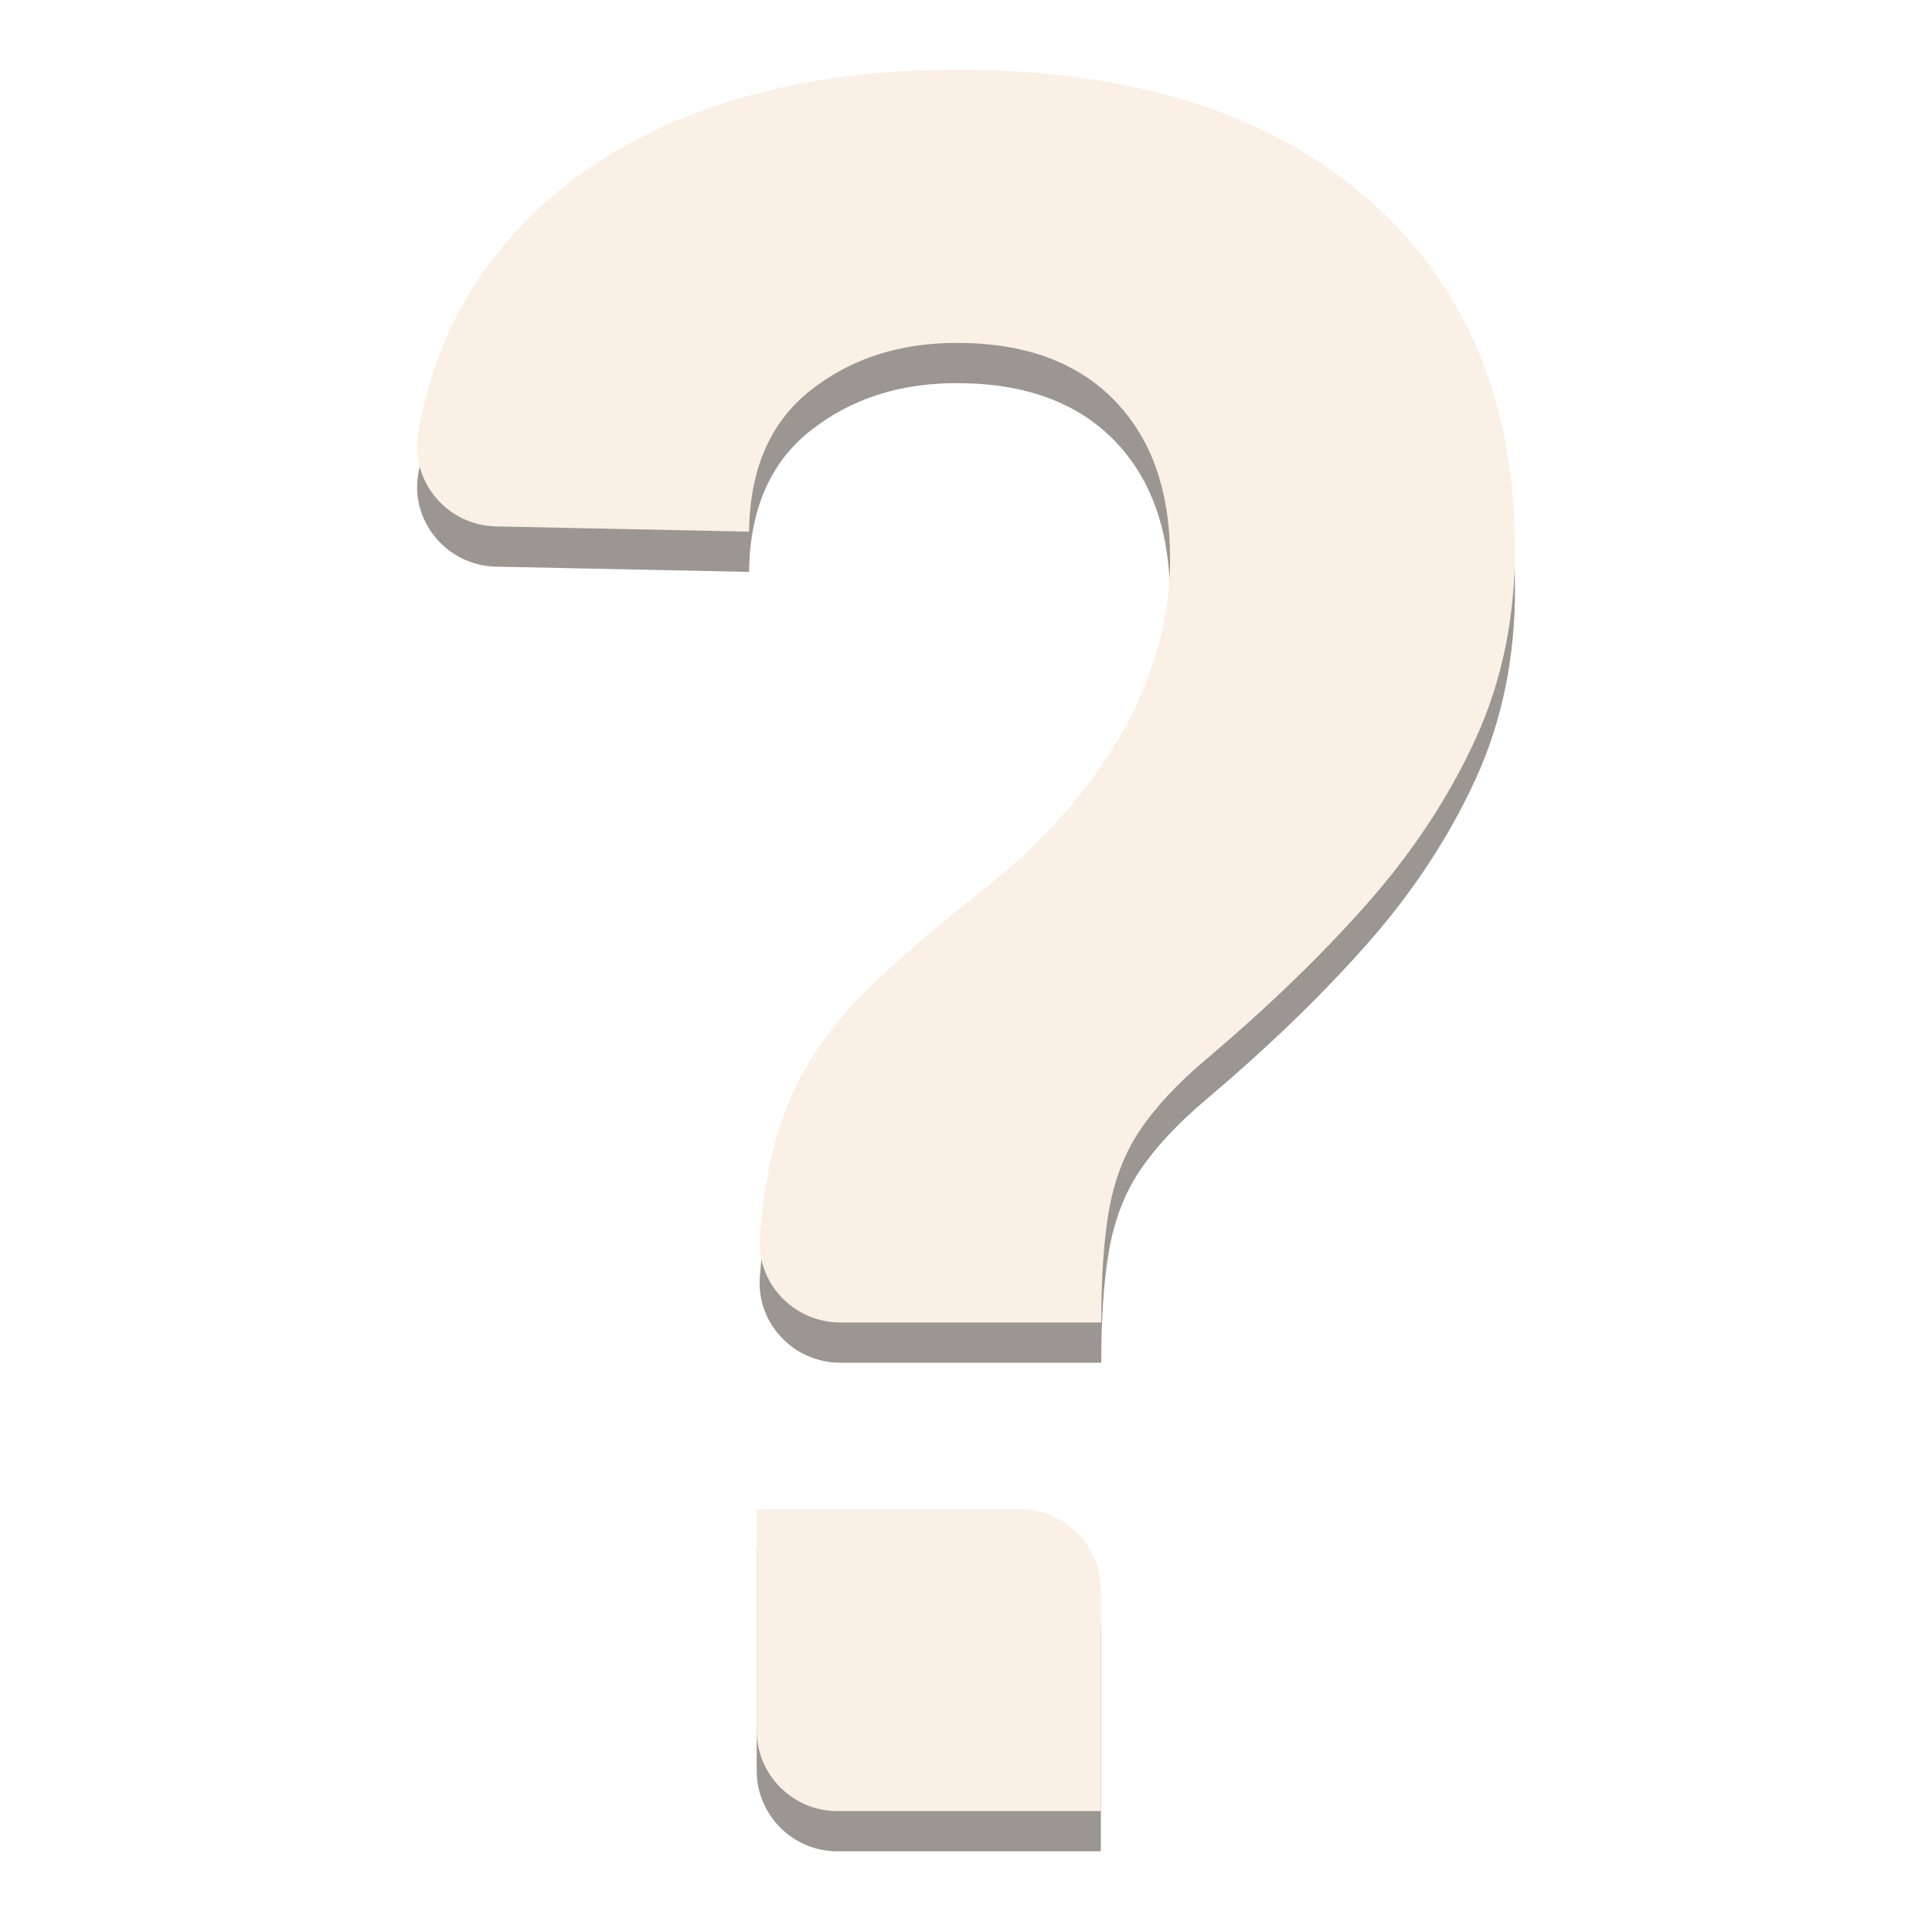
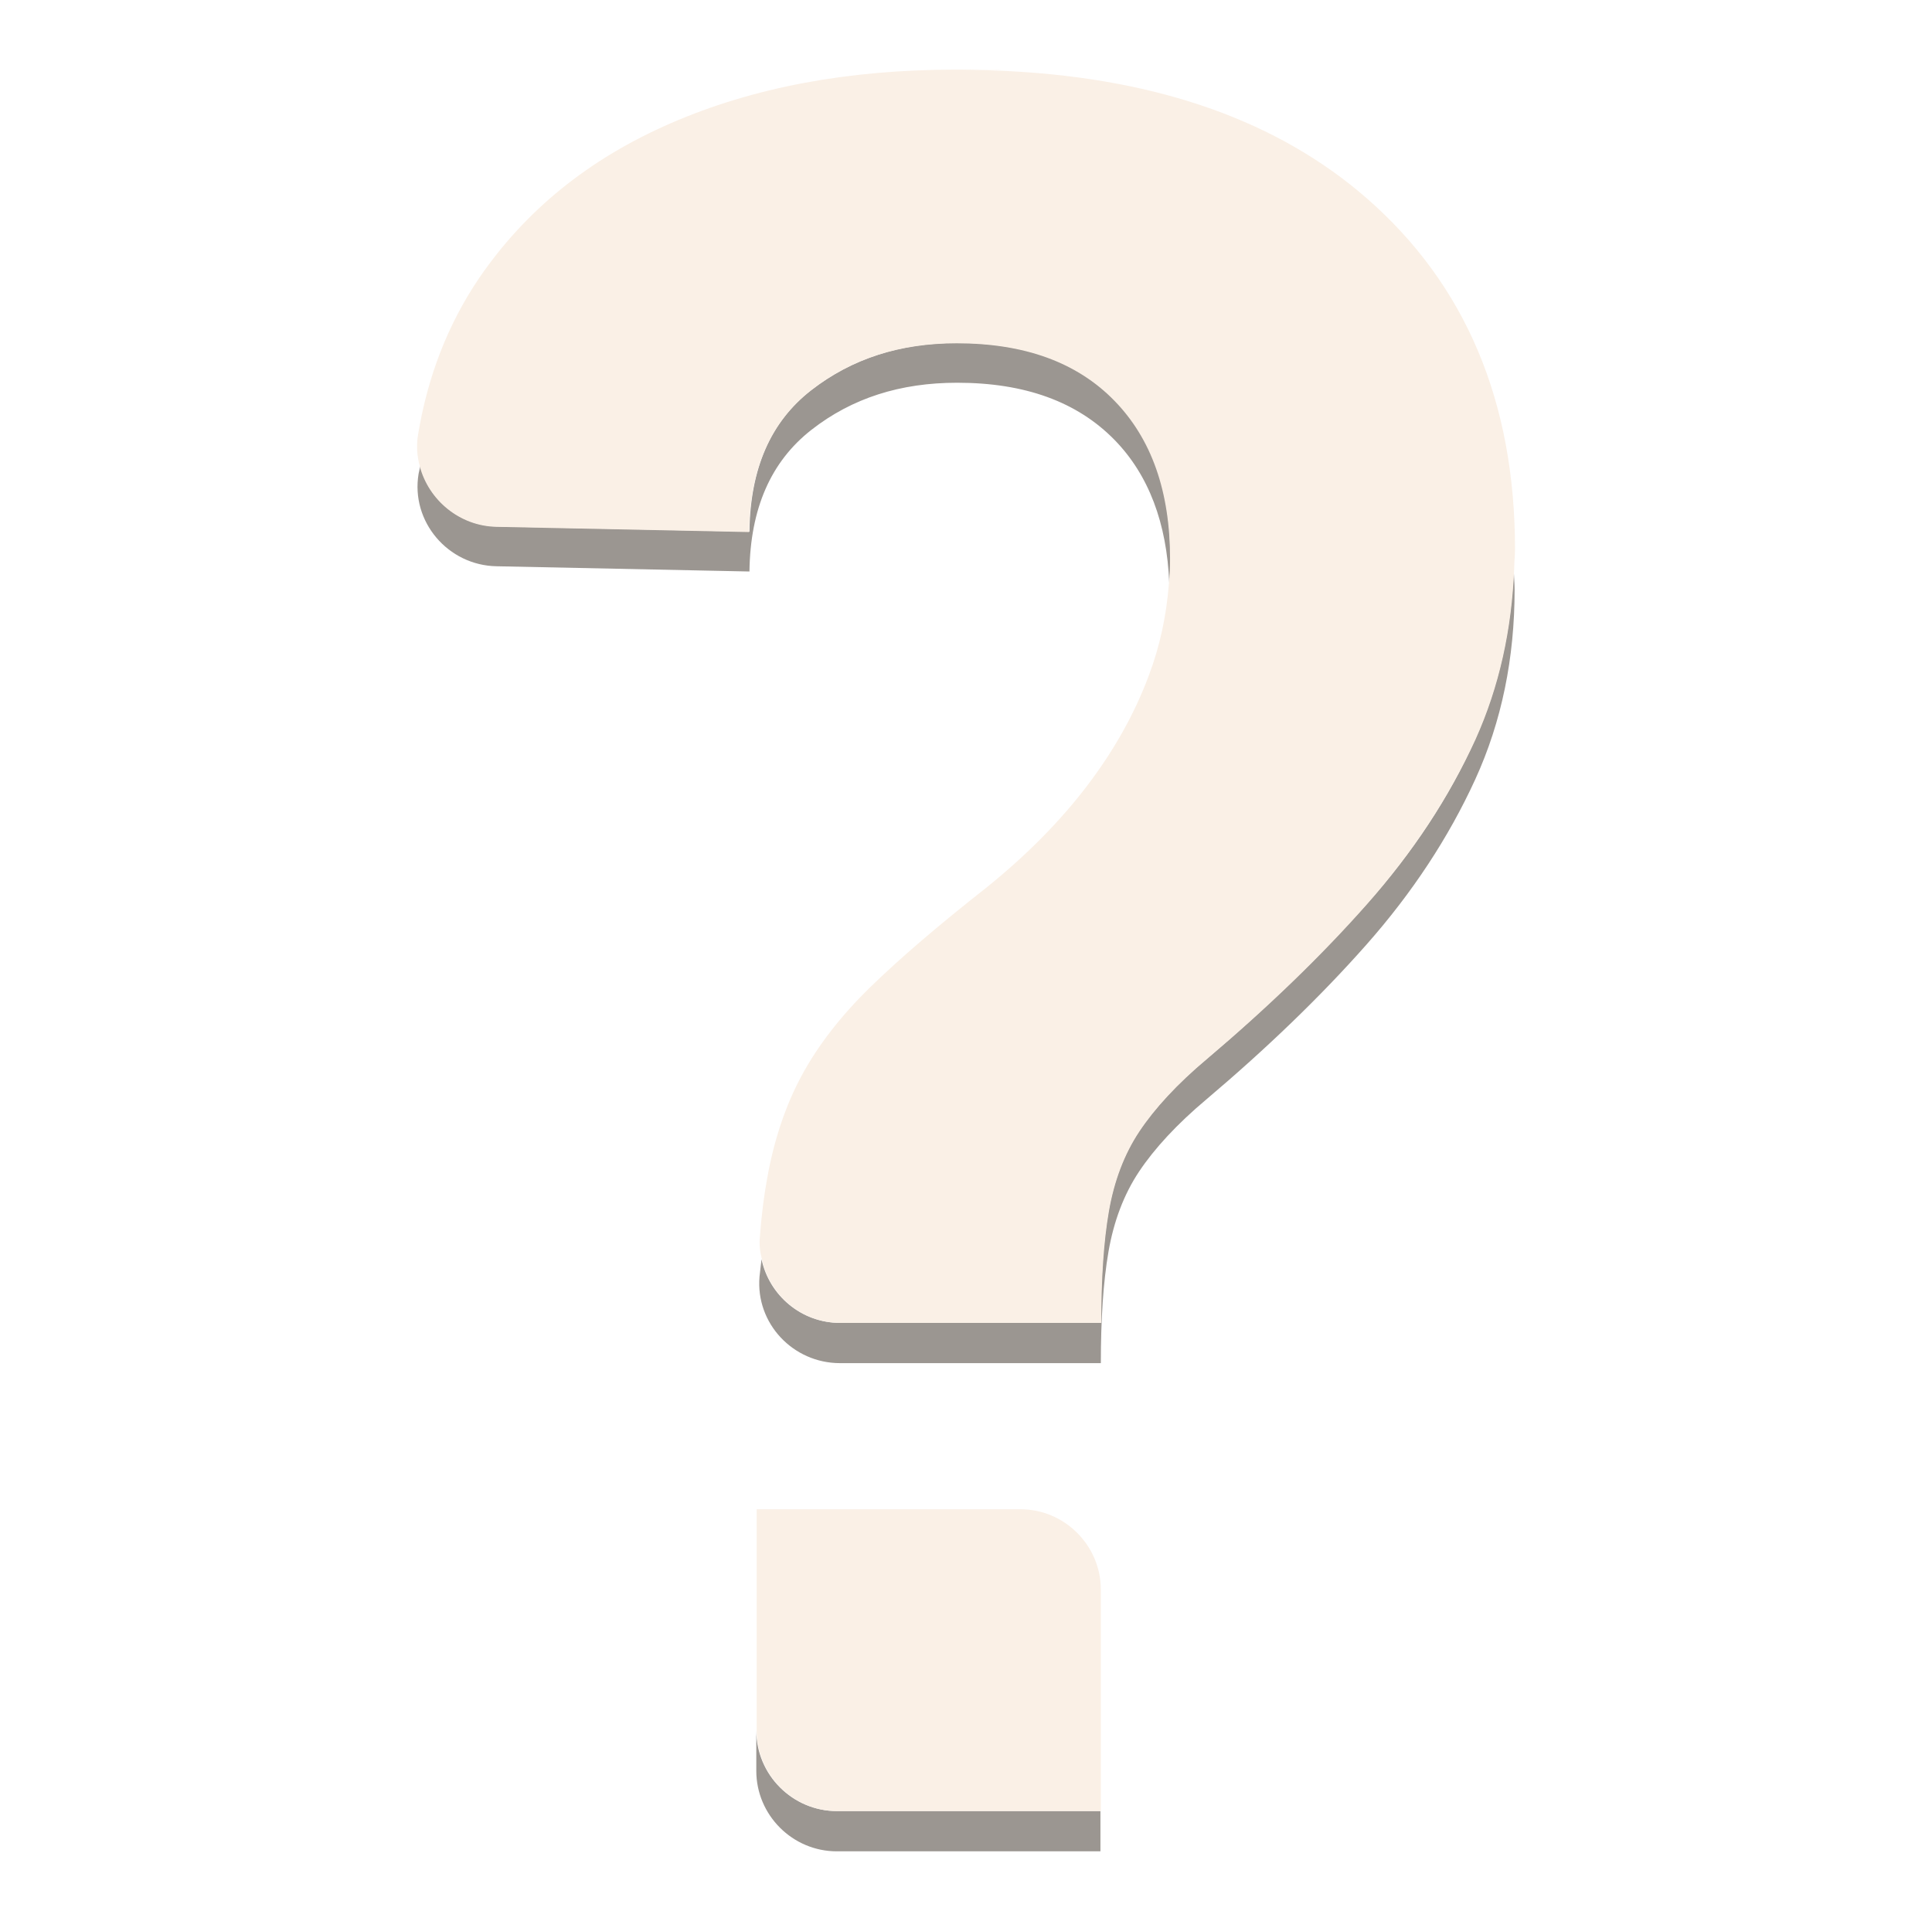
<svg xmlns="http://www.w3.org/2000/svg" id="content" viewBox="0 0 48 47.72">
  <defs>
    <style>
      .cls-1 {
        fill: linen;
      }

      .cls-1, .cls-2 {
        stroke-width: 0px;
      }

      .cls-2 {
        fill: #9b9691;
      }
    </style>
  </defs>
-   <g>
-     <path class="cls-2" d="M33.96,5.93c-2.19-1.91-5.14-2.96-8.84-3.16-.45-.02-.9-.04-1.37-.04-2.68,0-5.03.44-7.08,1.33s-3.63,2.18-4.78,3.87c-.76,1.13-1.26,2.41-1.5,3.85-.2,1.19.73,2.28,1.94,2.3l6.28.13c.02-1.56.53-2.73,1.54-3.52s2.21-1.17,3.62-1.17c1.68,0,2.98.47,3.91,1.42s1.39,2.26,1.39,3.94c0,1-.18,1.96-.53,2.9s-.86,1.85-1.52,2.72-1.5,1.73-2.52,2.55c-1.17.92-2.13,1.74-2.87,2.46s-1.31,1.46-1.71,2.2-.69,1.6-.86,2.56c-.08.43-.14.91-.18,1.44-.1,1.16.83,2.15,2,2.15h4.48s2,0,2,0c0-1.09.06-2.02.19-2.77s.38-1.42.76-1.99.94-1.18,1.68-1.8c1.5-1.27,2.83-2.55,3.97-3.84s2.04-2.66,2.7-4.1.98-3.02.98-4.72c0-3.67-1.23-6.58-3.68-8.72Z" />
-     <path class="cls-2" d="M25.35,38.5h-6.55v5.5c0,1.1.9,2,2,2h6.55v-5.5c0-1.1-.9-2-2-2Z" />
-   </g>
  <path class="cls-1" d="M23.75,1.72c.47,0,.92.02,1.37.04-.42-.03-.88-.04-1.37-.04Z" />
-   <g>
-     <path class="cls-1" d="M33.96,4.93c-2.19-1.91-5.14-2.96-8.84-3.16-.45-.02-.9-.04-1.37-.04-2.68,0-5.03.44-7.08,1.33s-3.63,2.18-4.78,3.87c-.76,1.13-1.26,2.41-1.5,3.85-.2,1.19.73,2.28,1.94,2.3l6.28.13c.02-1.56.53-2.73,1.54-3.52s2.21-1.17,3.62-1.17c1.68,0,2.98.47,3.91,1.42s1.39,2.26,1.39,3.94c0,1-.18,1.96-.53,2.9s-.86,1.85-1.52,2.72-1.5,1.73-2.52,2.55c-1.17.92-2.13,1.74-2.87,2.46s-1.31,1.46-1.71,2.2-.69,1.6-.86,2.56c-.08.43-.14.91-.18,1.44-.1,1.16.83,2.15,2,2.15h4.48s2,0,2,0c0-1.09.06-2.02.19-2.77s.38-1.42.76-1.99.94-1.18,1.68-1.8c1.5-1.27,2.83-2.55,3.97-3.84s2.04-2.66,2.7-4.1.98-3.02.98-4.72c0-3.67-1.23-6.58-3.68-8.72Z" />
-     <path class="cls-1" d="M25.35,37.5h-6.55v5.5c0,1.1.9,2,2,2h6.55v-5.5c0-1.1-.9-2-2-2Z" />
-   </g>
+   <path class="cls-2" d="M27.69,9.94c-.93-.95-2.23-1.42-3.91-1.42-1.41,0-2.61.39-3.62,1.17s-1.52,1.95-1.54,3.52l-6.28-.13c-.92-.02-1.68-.66-1.9-1.5-.01.07-.03.13-.04.19-.2,1.19.73,2.28,1.94,2.3l6.28.13c.02-1.56.53-2.73,1.54-3.52s2.21-1.17,3.62-1.17c1.68,0,2.98.47,3.91,1.42.85.87,1.3,2.07,1.36,3.56.02-.21.03-.41.03-.62,0-1.68-.46-2.99-1.39-3.94Z" />
+   <path class="cls-2" d="M36.65,18.37c-.65,1.45-1.55,2.81-2.7,4.1s-2.47,2.57-3.97,3.84c-.74.62-1.3,1.23-1.68,1.8s-.63,1.24-.76,1.99-.19,1.67-.19,2.77h-6.48c-.97,0-1.76-.69-1.95-1.58-.02.14-.03.28-.05.43-.1,1.16.83,2.15,2,2.15h4.48s2,0,2,0c0-1.09.06-2.02.19-2.77s.38-1.42.76-1.99.94-1.18,1.68-1.8c1.5-1.27,2.83-2.55,3.97-3.84s2.04-2.66,2.7-4.1.98-3.02.98-4.72c0-.18-.02-.35-.02-.53-.06,1.52-.37,2.94-.96,4.25Z" />
+   <path class="cls-2" d="M20.79,45c-1.1,0-2-.9-2-2v1c0,1.1.9,2,2,2h6.55v-1h-6.55Z" />
+   <path class="cls-1" d="M33.96,4.93c-2.19-1.91-5.14-2.96-8.84-3.16-.45-.02-.9-.04-1.37-.04-2.68,0-5.03.44-7.08,1.33s-3.63,2.18-4.78,3.87c-.76,1.13-1.26,2.41-1.5,3.85-.05.28-.03.55.04.81.22.83.98,1.48,1.9,1.5l6.28.13c.02-1.56.53-2.73,1.54-3.52s2.21-1.17,3.62-1.17c1.68,0,2.98.47,3.91,1.42s1.39,2.26,1.39,3.94c0,.21-.01.42-.03.62-.06.78-.22,1.54-.5,2.28-.35.94-.86,1.85-1.52,2.72s-1.5,1.73-2.52,2.55c-1.17.92-2.13,1.74-2.87,2.46s-1.31,1.46-1.71,2.2-.69,1.6-.86,2.56c-.08.43-.14.91-.18,1.44-.02.2,0,.38.05.57.19.9.99,1.58,1.95,1.58h4.48s2,0,2,0c0-1.09.06-2.02.19-2.77s.38-1.42.76-1.99.94-1.18,1.68-1.8c1.5-1.27,2.83-2.55,3.97-3.84s2.04-2.66,2.7-4.1c.59-1.31.9-2.73.96-4.25,0-.16.02-.31.02-.47,0-3.67-1.23-6.58-3.68-8.72Z" />
+   <path class="cls-1" d="M25.35,37.5h-6.55v5.5c0,1.1.9,2,2,2h6.55v-5.5c0-1.1-.9-2-2-2Z" />
</svg>
